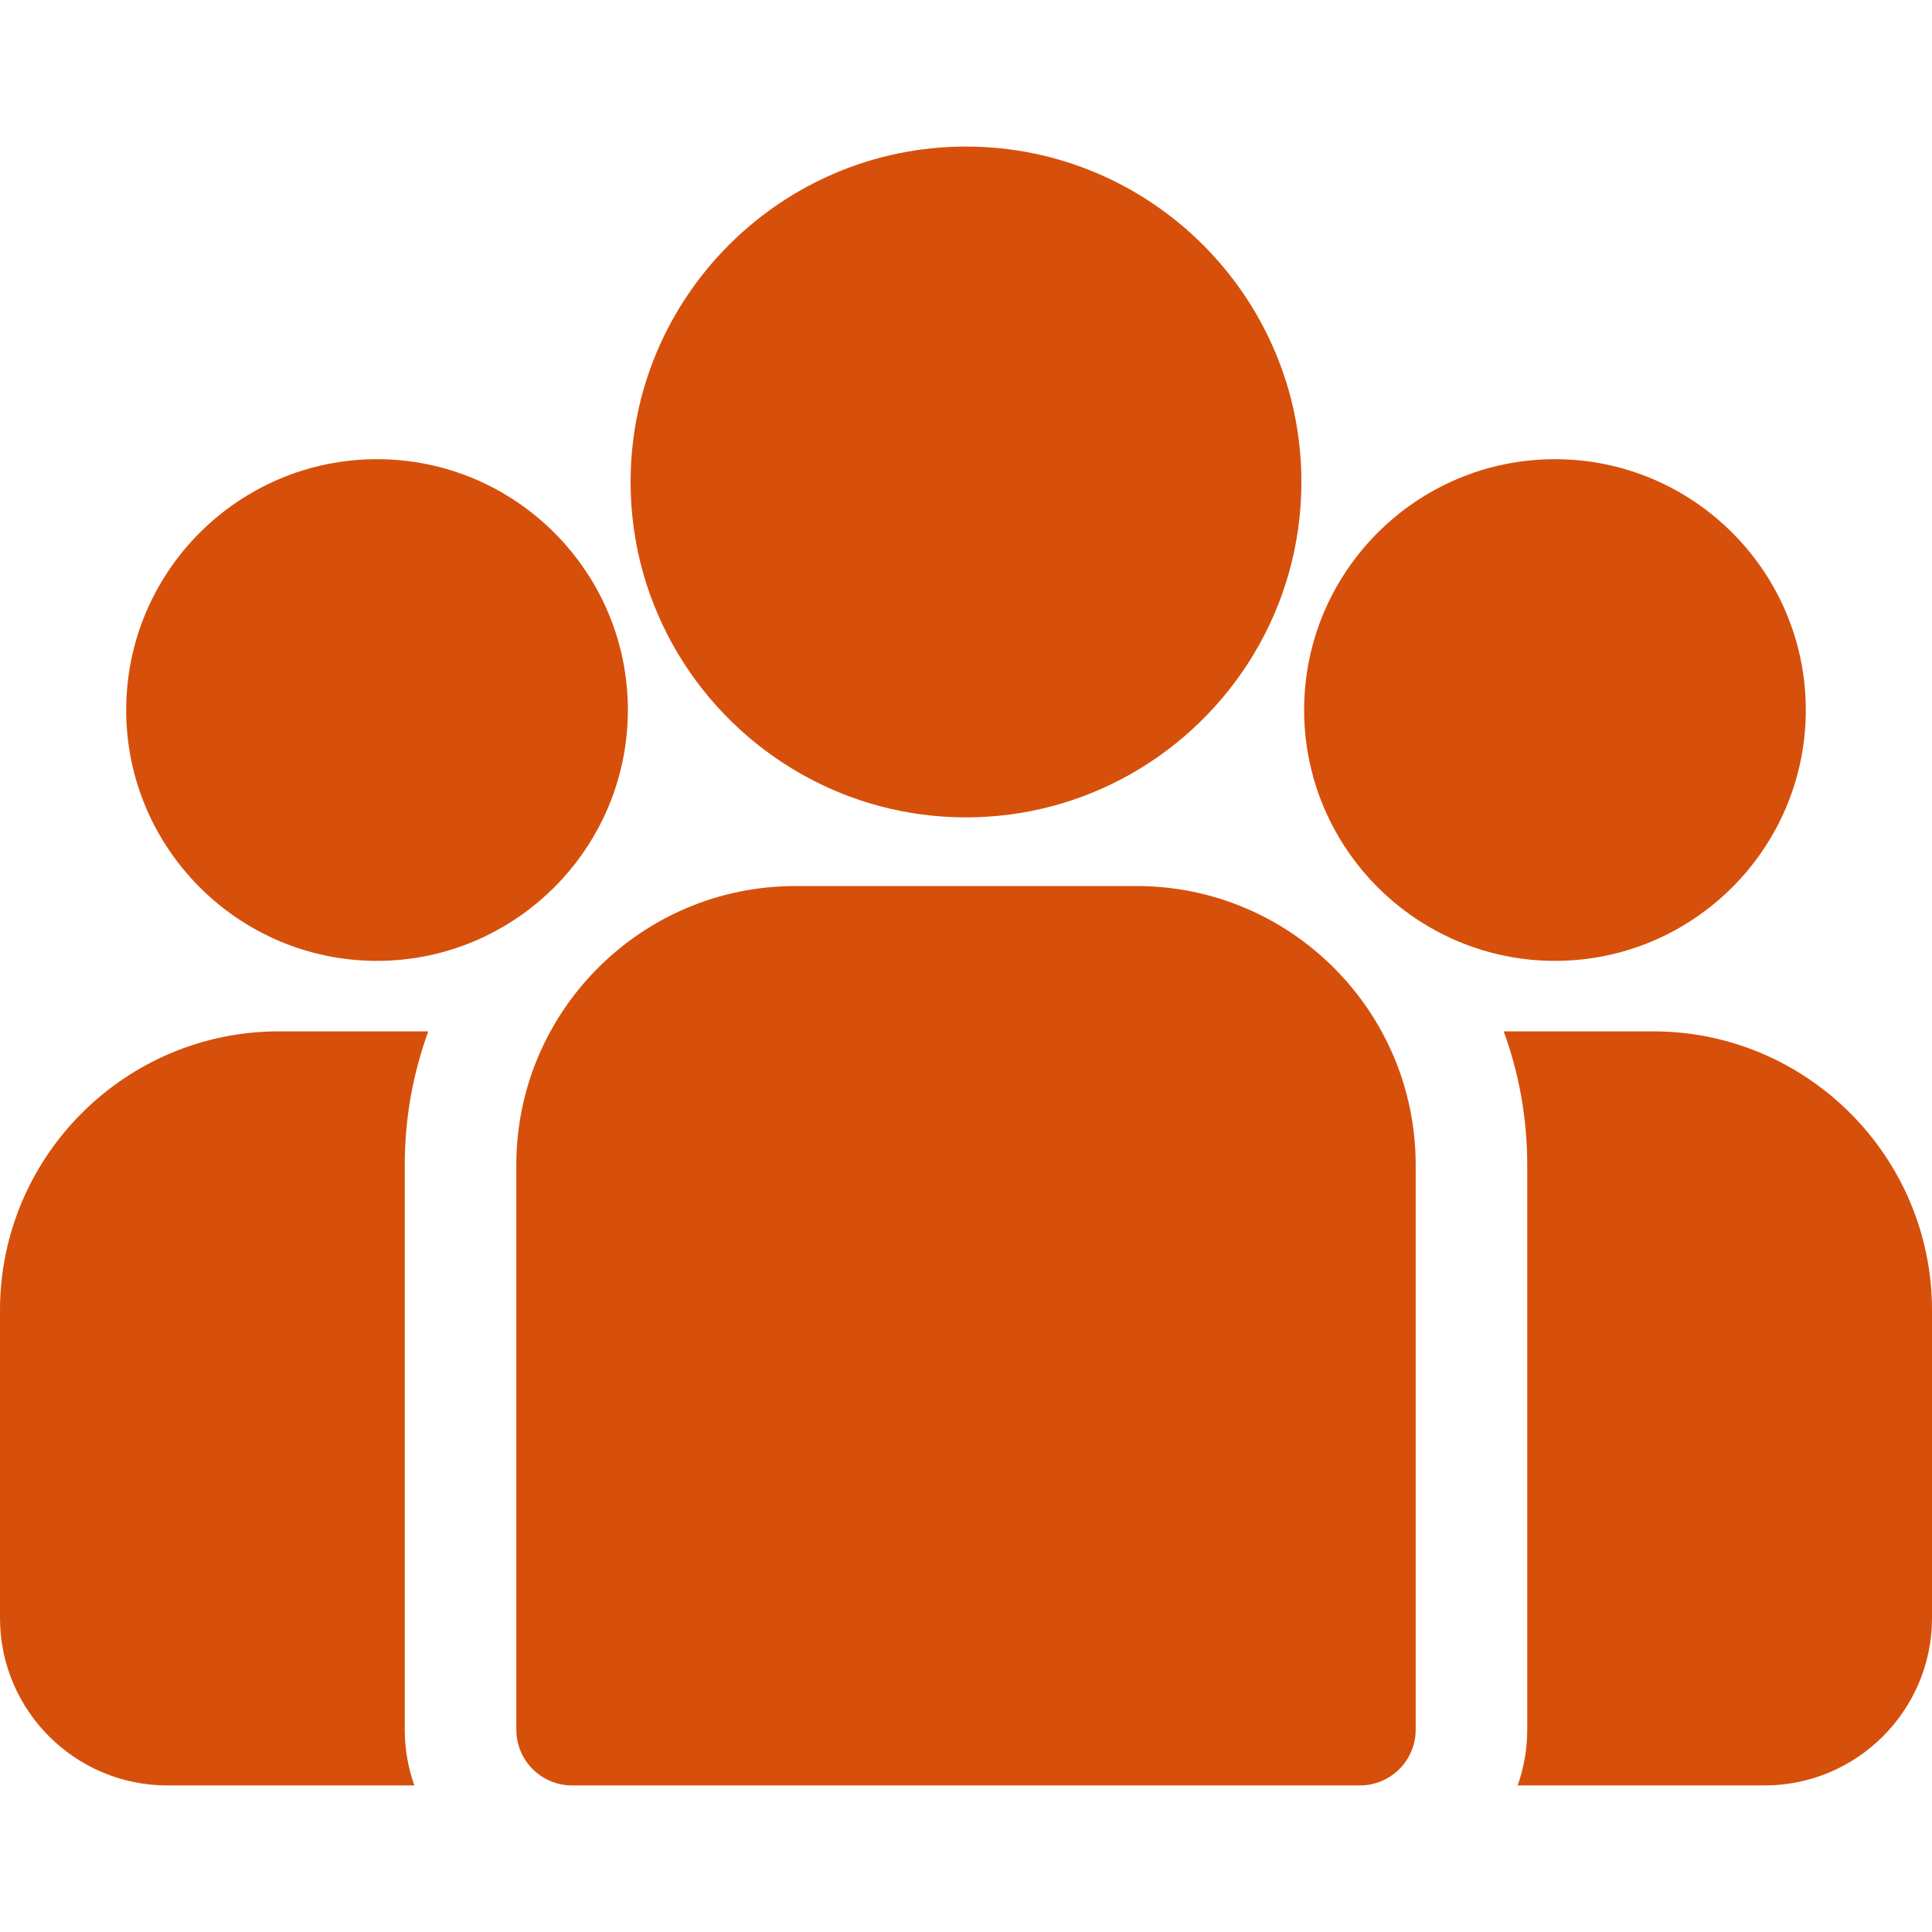
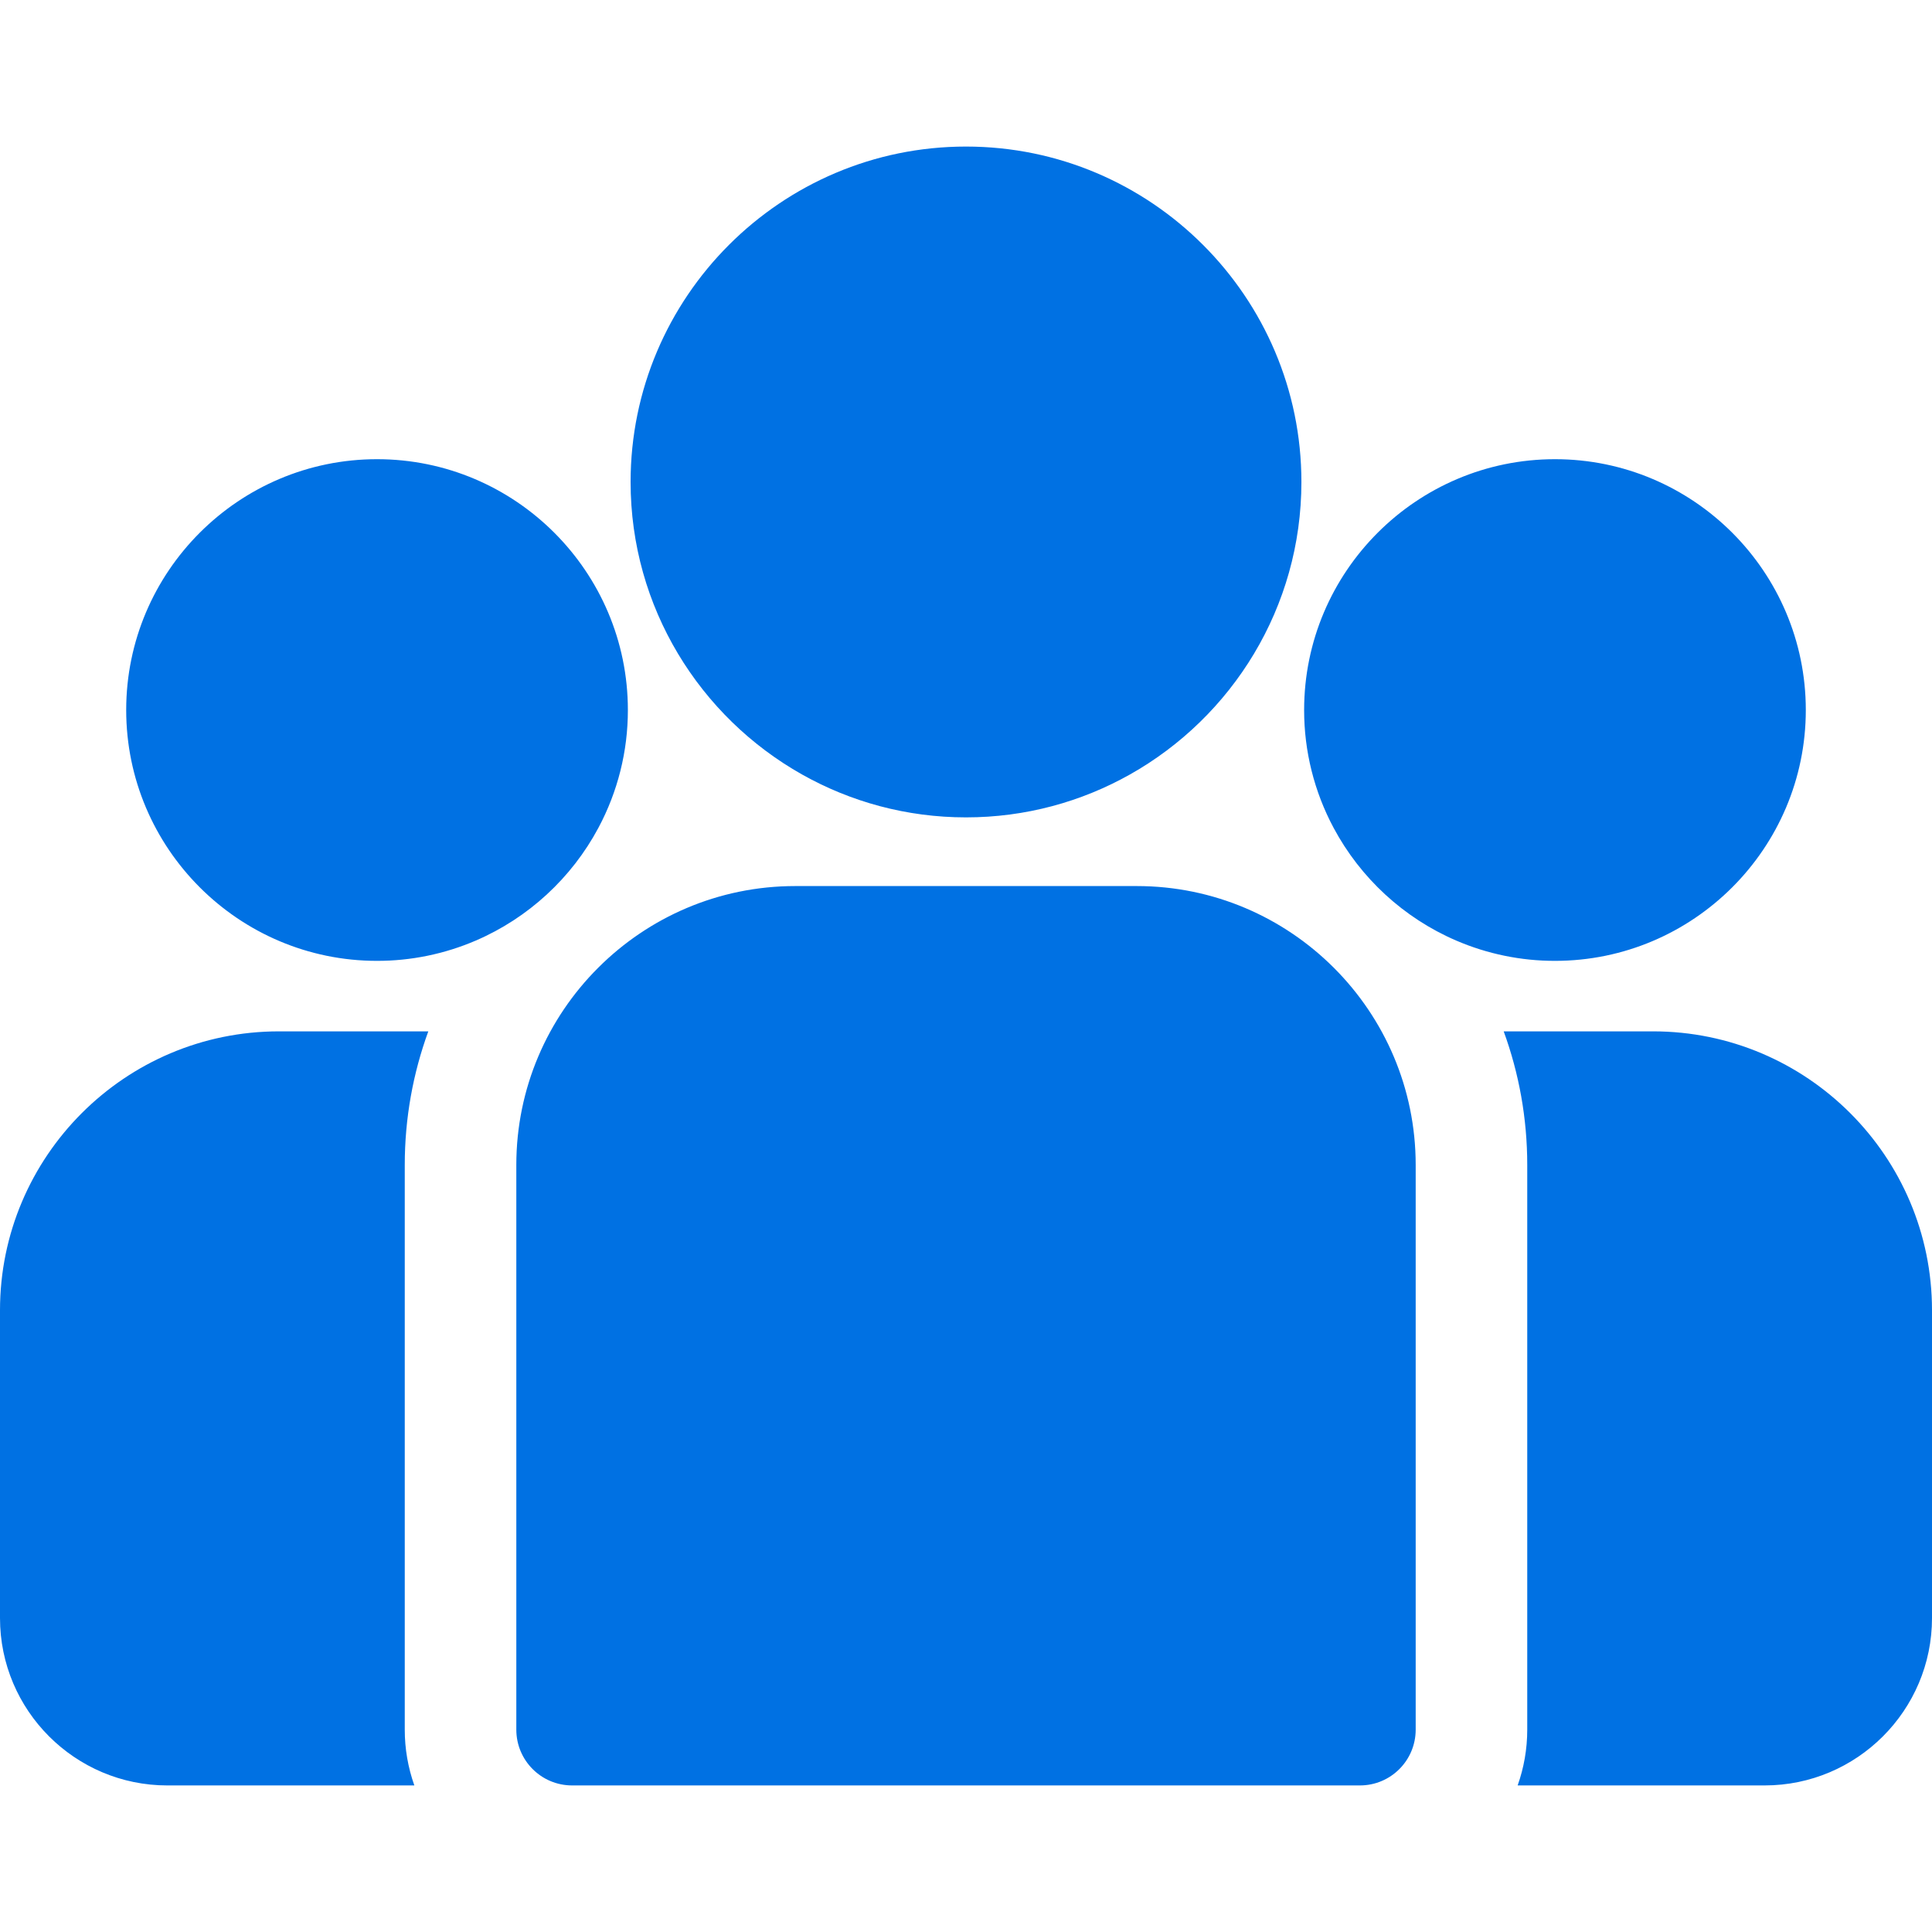
<svg xmlns="http://www.w3.org/2000/svg" width="64" height="64" viewBox="0 0 511.999 511.999" xml:space="preserve">
-   <path d="M438.09 273.32h-39.596c4.036 11.05 6.241 22.975 6.241 35.404v149.65c0 5.182-.902 10.156-2.543 14.782h65.461c24.453 0 44.346-19.894 44.346-44.346v-81.581c.001-40.753-33.155-73.909-73.909-73.909m-330.825 35.405c0-12.43 2.205-24.354 6.241-35.404H73.91c-40.754 0-73.91 33.156-73.91 73.91v81.581c0 24.452 19.893 44.346 44.346 44.346h65.462a44.1 44.1 0 0 1-2.543-14.783zm193.996-73.91h-90.522c-40.754 0-73.91 33.156-73.91 73.91v149.65c0 8.163 6.618 14.782 14.782 14.782h208.778c8.164 0 14.782-6.618 14.782-14.782v-149.65c0-40.754-33.156-73.91-73.91-73.91M256 38.84c-49.012 0-88.886 39.874-88.886 88.887 0 33.245 18.349 62.28 45.447 77.524 12.853 7.23 27.671 11.362 43.439 11.362s30.586-4.132 43.439-11.362c27.099-15.244 45.447-44.28 45.447-77.524 0-49.012-39.874-88.887-88.886-88.887M99.918 121.689c-36.655 0-66.475 29.82-66.475 66.475s29.82 66.475 66.475 66.475a66.1 66.1 0 0 0 26.195-5.388c13.906-5.987 25.372-16.585 32.467-29.86a66.05 66.05 0 0 0 7.813-31.227c0-36.654-29.82-66.475-66.475-66.475m312.164 0c-36.655 0-66.475 29.82-66.475 66.475a66.05 66.05 0 0 0 7.813 31.227c7.095 13.276 18.561 23.874 32.467 29.86a66.1 66.1 0 0 0 26.195 5.388c36.655 0 66.475-29.82 66.475-66.475s-29.82-66.475-66.475-66.475" fill="#d6500b" data-original="#000000" />
+   <path d="M438.09 273.32h-39.596c4.036 11.05 6.241 22.975 6.241 35.404v149.65c0 5.182-.902 10.156-2.543 14.782h65.461c24.453 0 44.346-19.894 44.346-44.346v-81.581c.001-40.753-33.155-73.909-73.909-73.909m-330.825 35.405c0-12.43 2.205-24.354 6.241-35.404H73.91c-40.754 0-73.91 33.156-73.91 73.91v81.581c0 24.452 19.893 44.346 44.346 44.346h65.462a44.1 44.1 0 0 1-2.543-14.783zm193.996-73.91h-90.522c-40.754 0-73.91 33.156-73.91 73.91v149.65c0 8.163 6.618 14.782 14.782 14.782h208.778c8.164 0 14.782-6.618 14.782-14.782v-149.65c0-40.754-33.156-73.91-73.91-73.91M256 38.84c-49.012 0-88.886 39.874-88.886 88.887 0 33.245 18.349 62.28 45.447 77.524 12.853 7.23 27.671 11.362 43.439 11.362s30.586-4.132 43.439-11.362c27.099-15.244 45.447-44.28 45.447-77.524 0-49.012-39.874-88.887-88.886-88.887M99.918 121.689c-36.655 0-66.475 29.82-66.475 66.475s29.82 66.475 66.475 66.475a66.1 66.1 0 0 0 26.195-5.388c13.906-5.987 25.372-16.585 32.467-29.86a66.05 66.05 0 0 0 7.813-31.227c0-36.654-29.82-66.475-66.475-66.475m312.164 0c-36.655 0-66.475 29.82-66.475 66.475a66.05 66.05 0 0 0 7.813 31.227c7.095 13.276 18.561 23.874 32.467 29.86a66.1 66.1 0 0 0 26.195 5.388c36.655 0 66.475-29.82 66.475-66.475s-29.82-66.475-66.475-66.475" fill="#0071e3" data-original="#000000" />
</svg>
